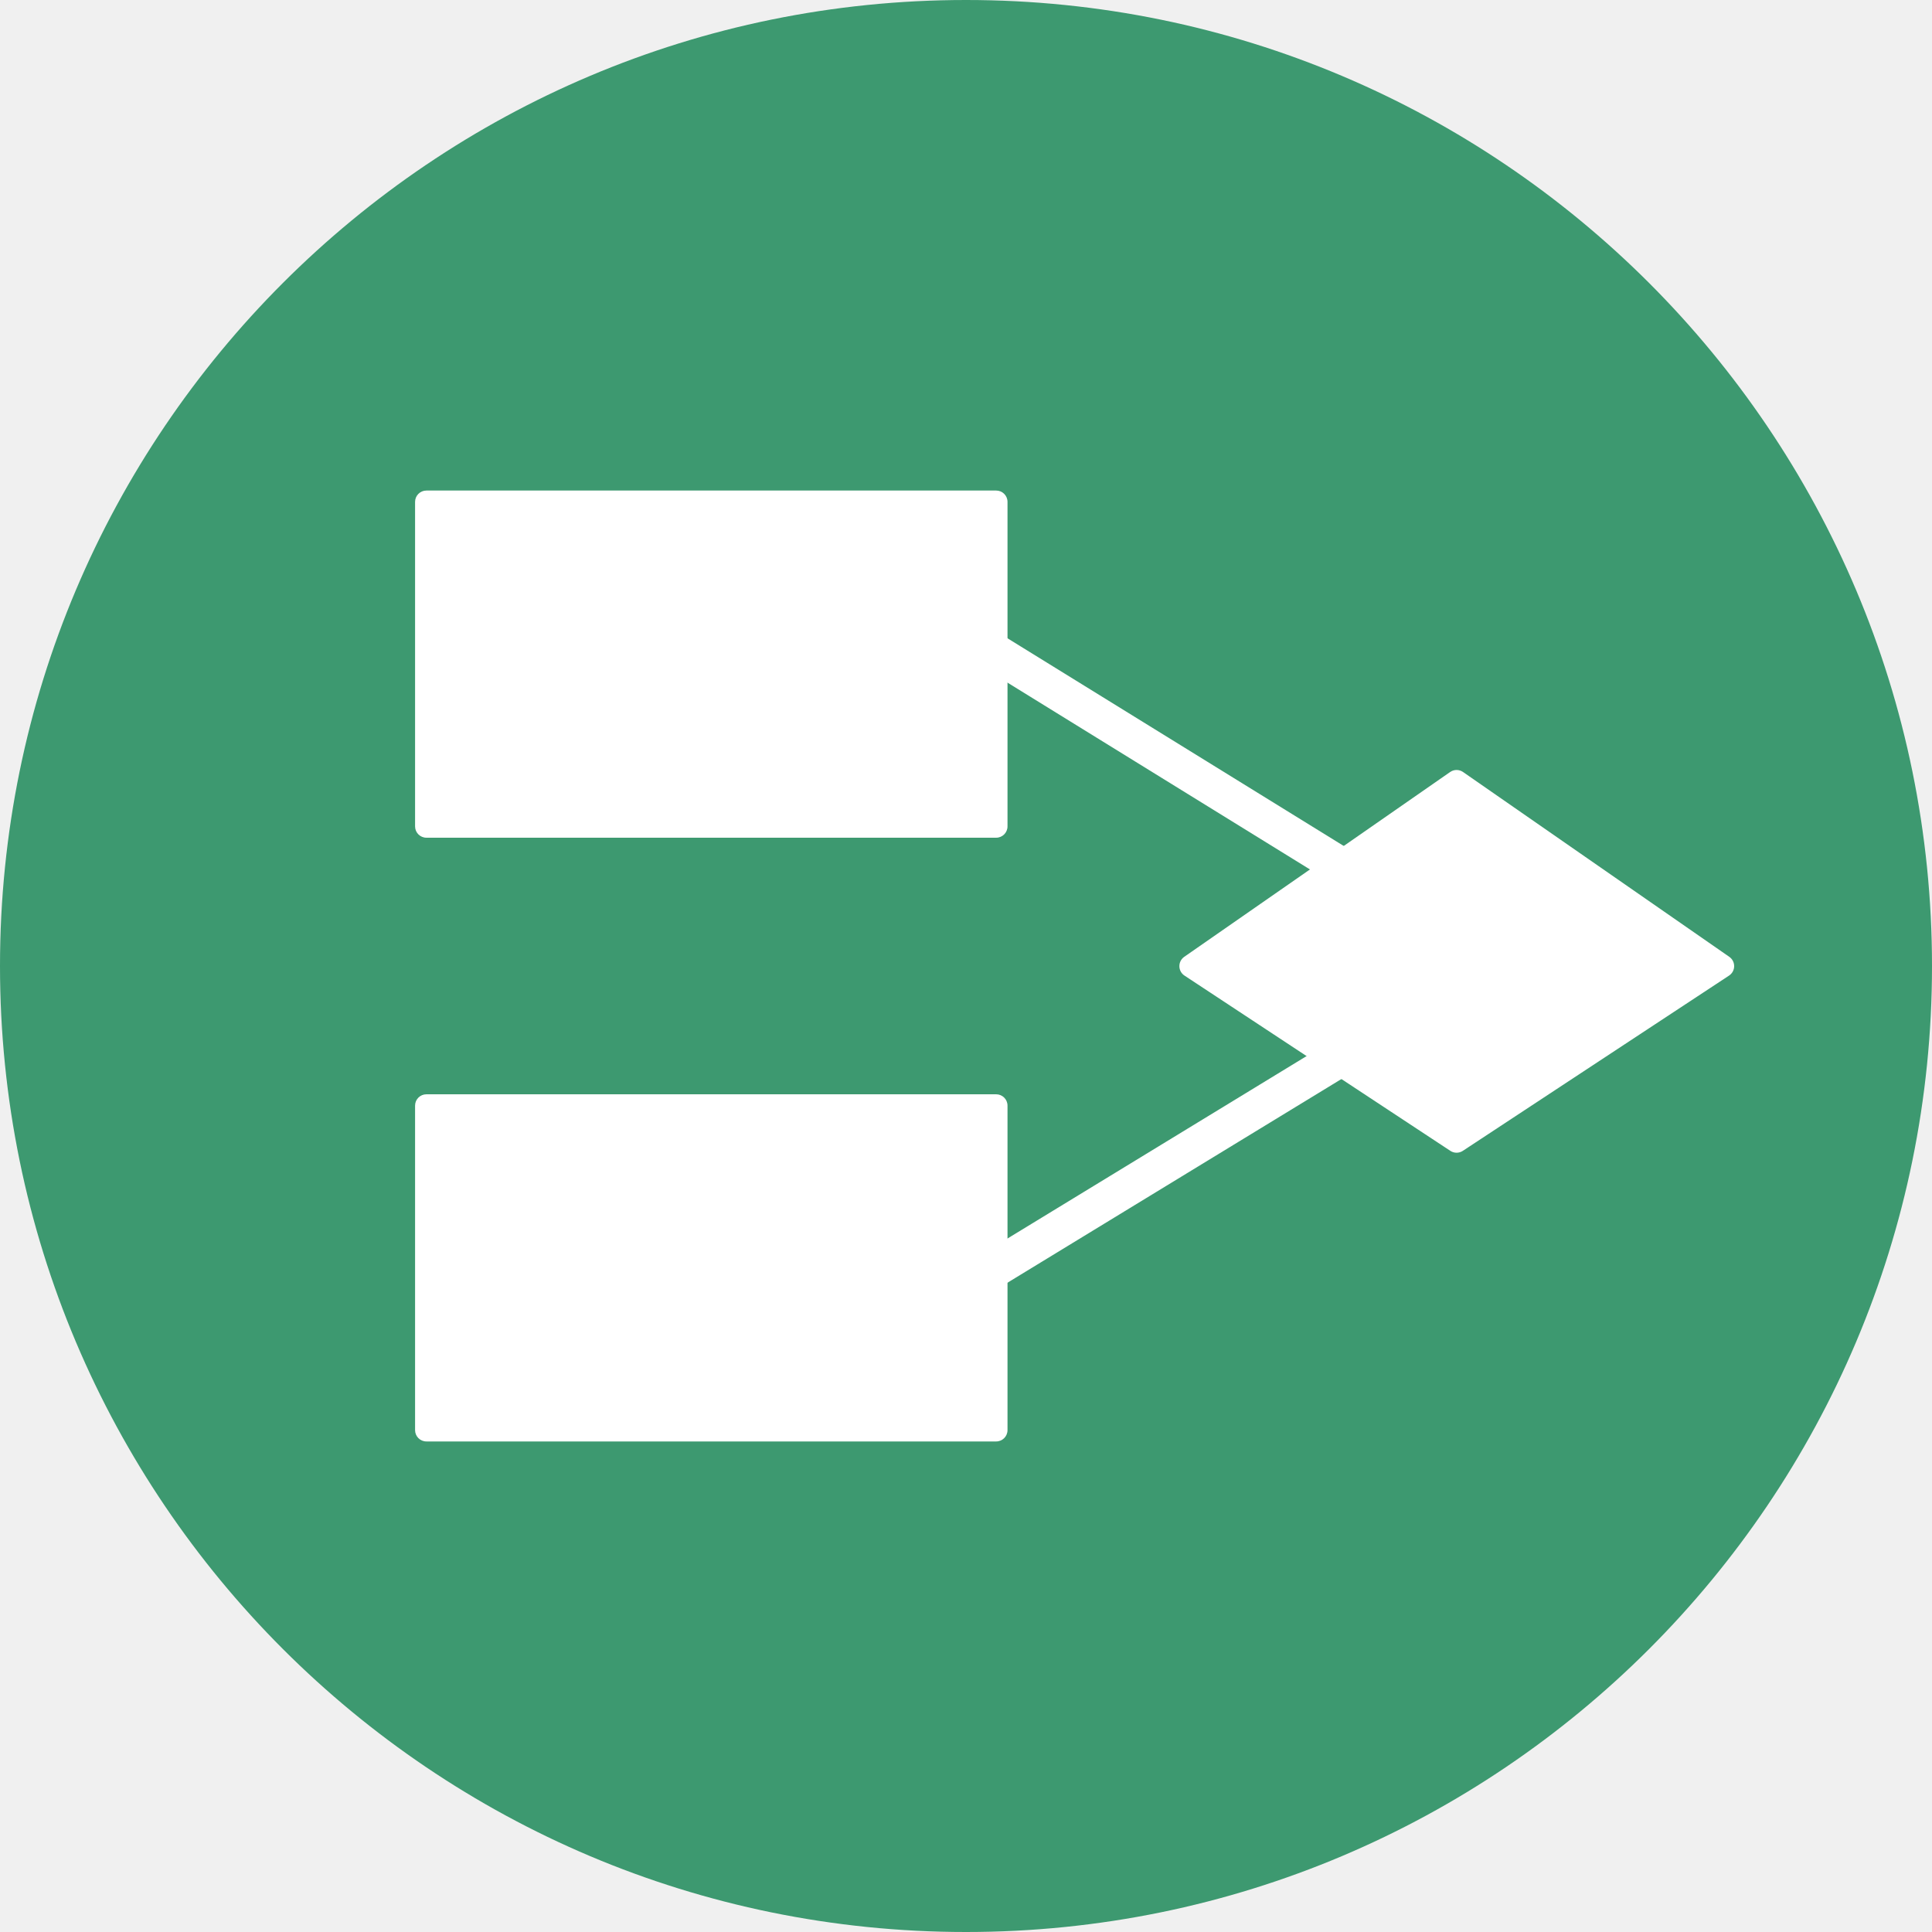
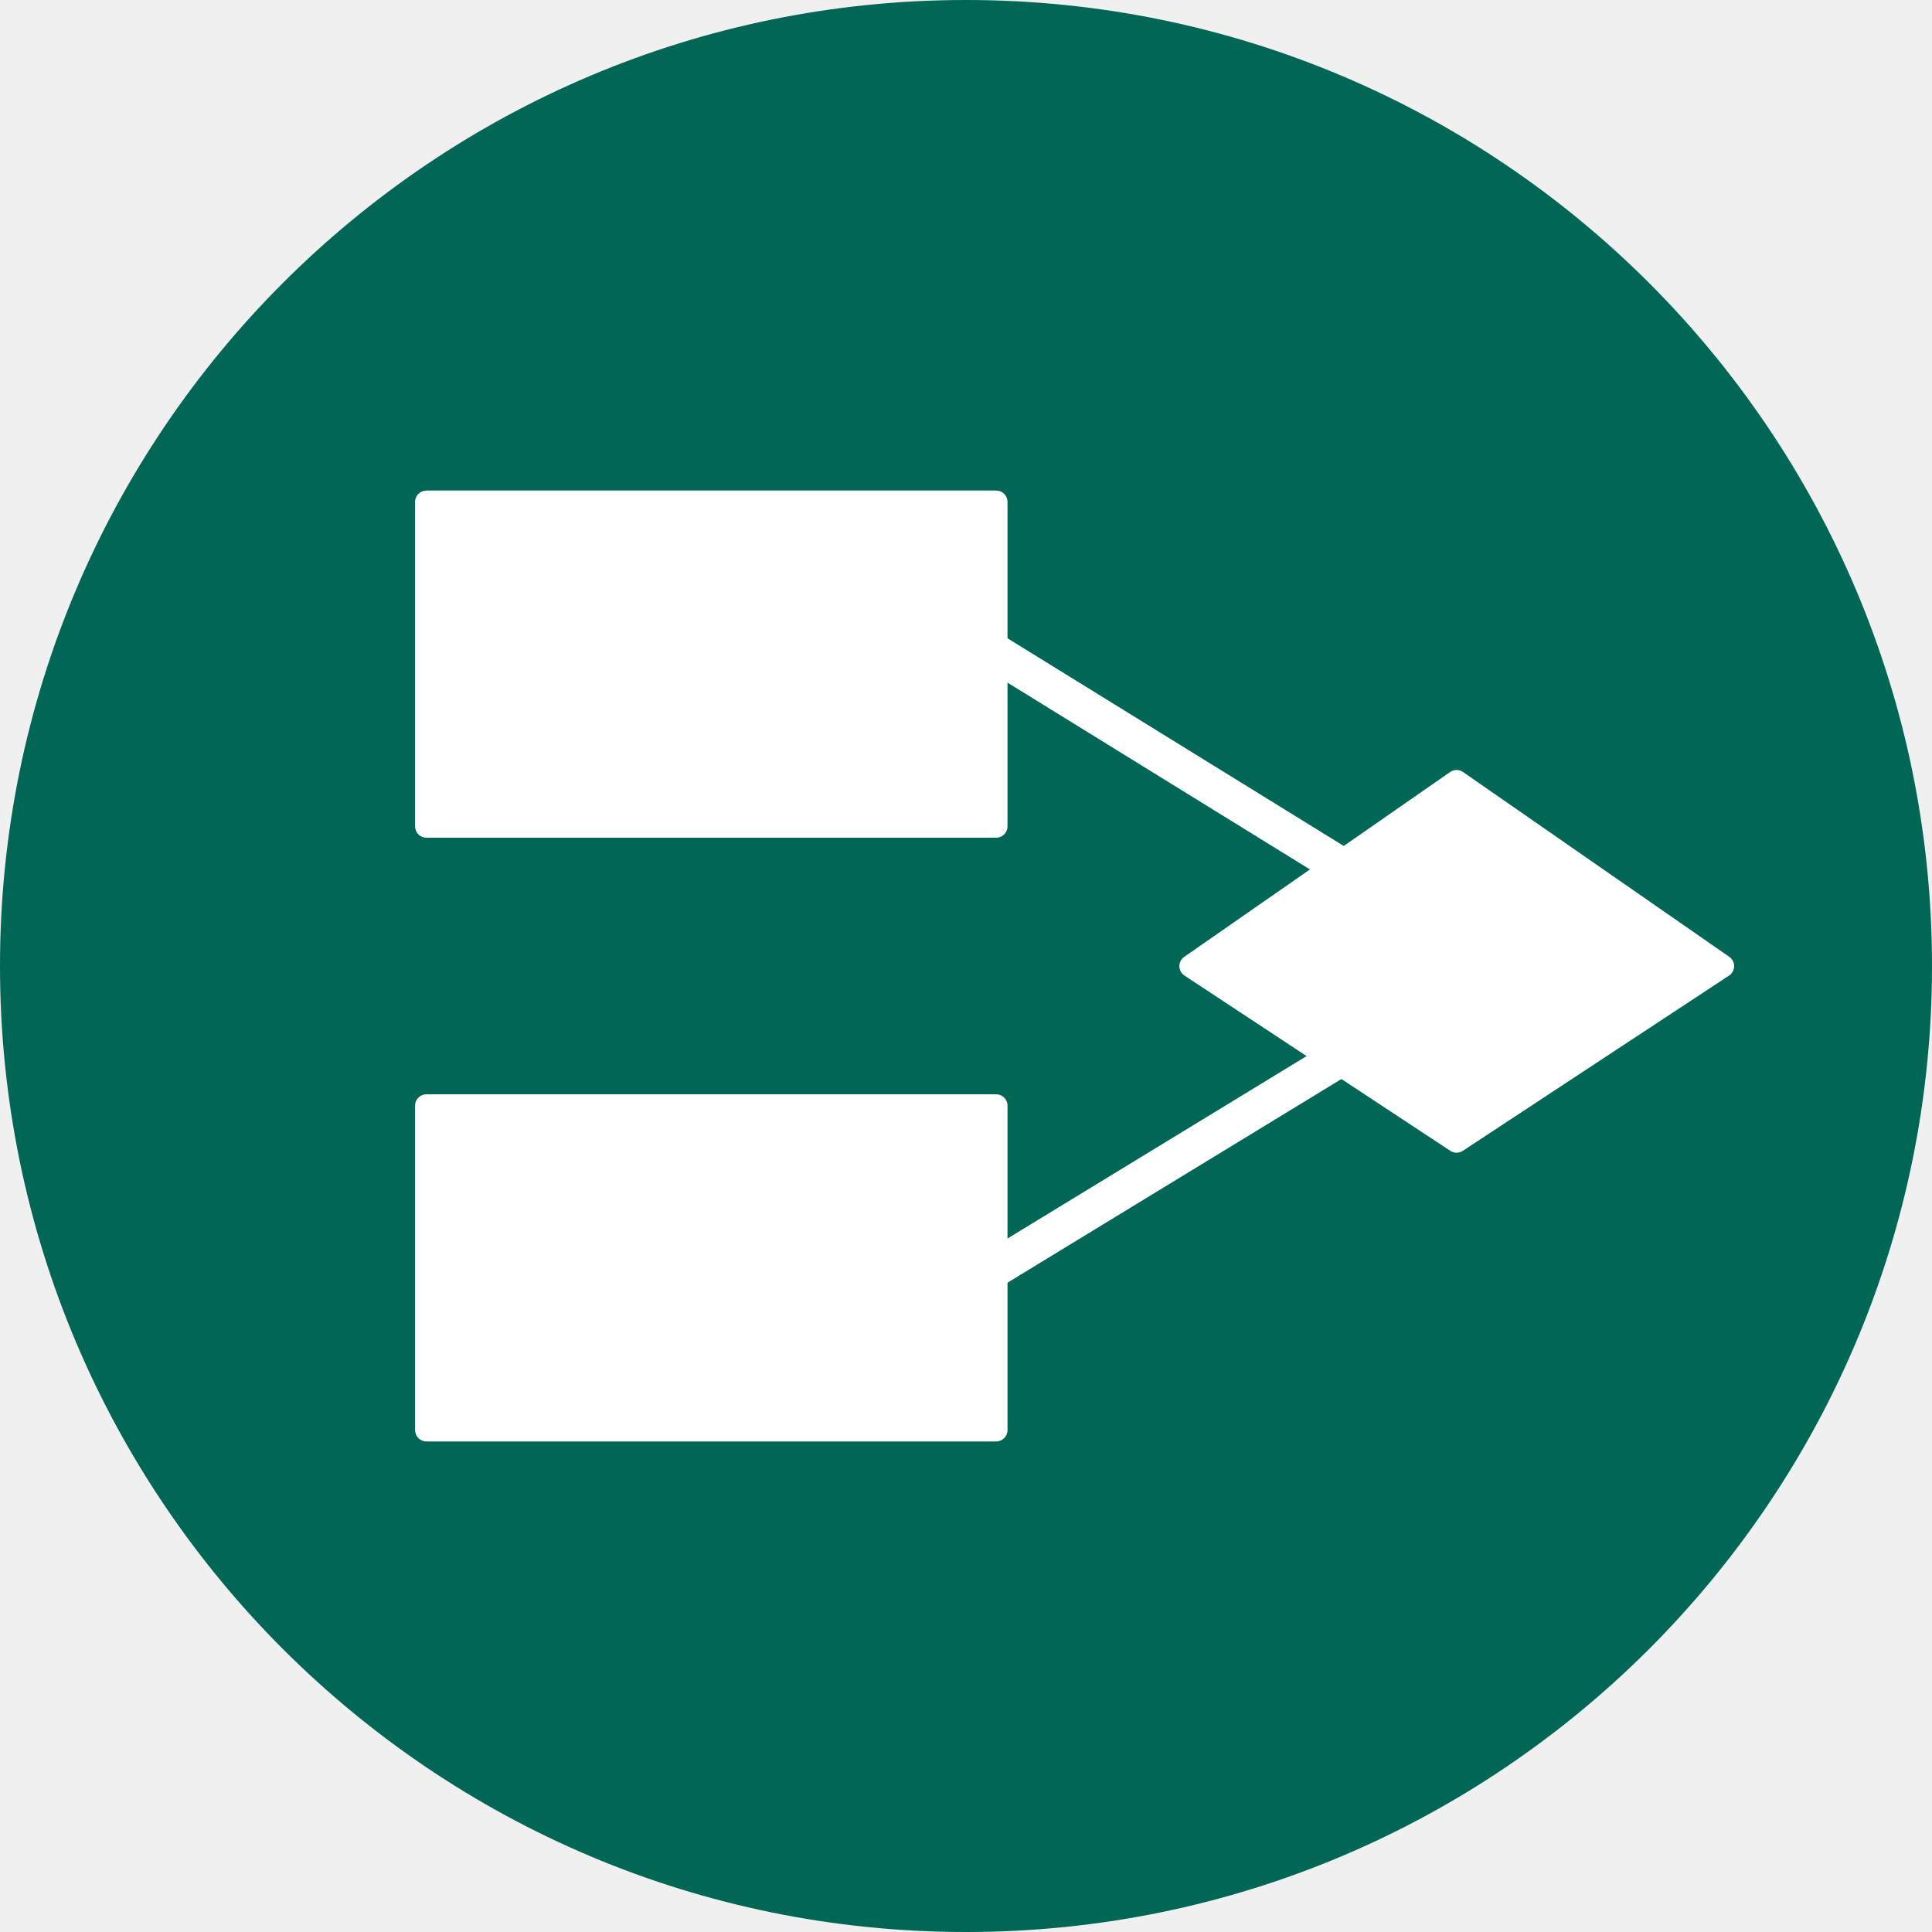
<svg xmlns="http://www.w3.org/2000/svg" width="512" height="512">
  <g fill="none" fill-rule="evenodd">
-     <circle fill="#3D9970" cx="256" cy="256" r="256" />
+     <circle fill="hsl(170, 100%, 20%)" cx="256" cy="256" r="256" />
    <g transform="translate(110 130)">
      <rect fill="#FFF" width="157" height="92" rx="3" />
      <path d="M277.722 74.59l70.557 48.979a3 3 0 01-.06 4.97l-70.558 46.45a3 3 0 01-3.3 0l-70.465-46.451a3 3 0 01-.06-4.968l70.463-48.98a3 3 0 013.423 0z" fill="#FFF" />
      <rect fill="#FFF" y="160" width="157" height="92" rx="3" />
      <path stroke="#FFF" stroke-width="10" stroke-linecap="square" d="M144 37l136 84M144 212l141-86" />
    </g>
  </g>
</svg>
